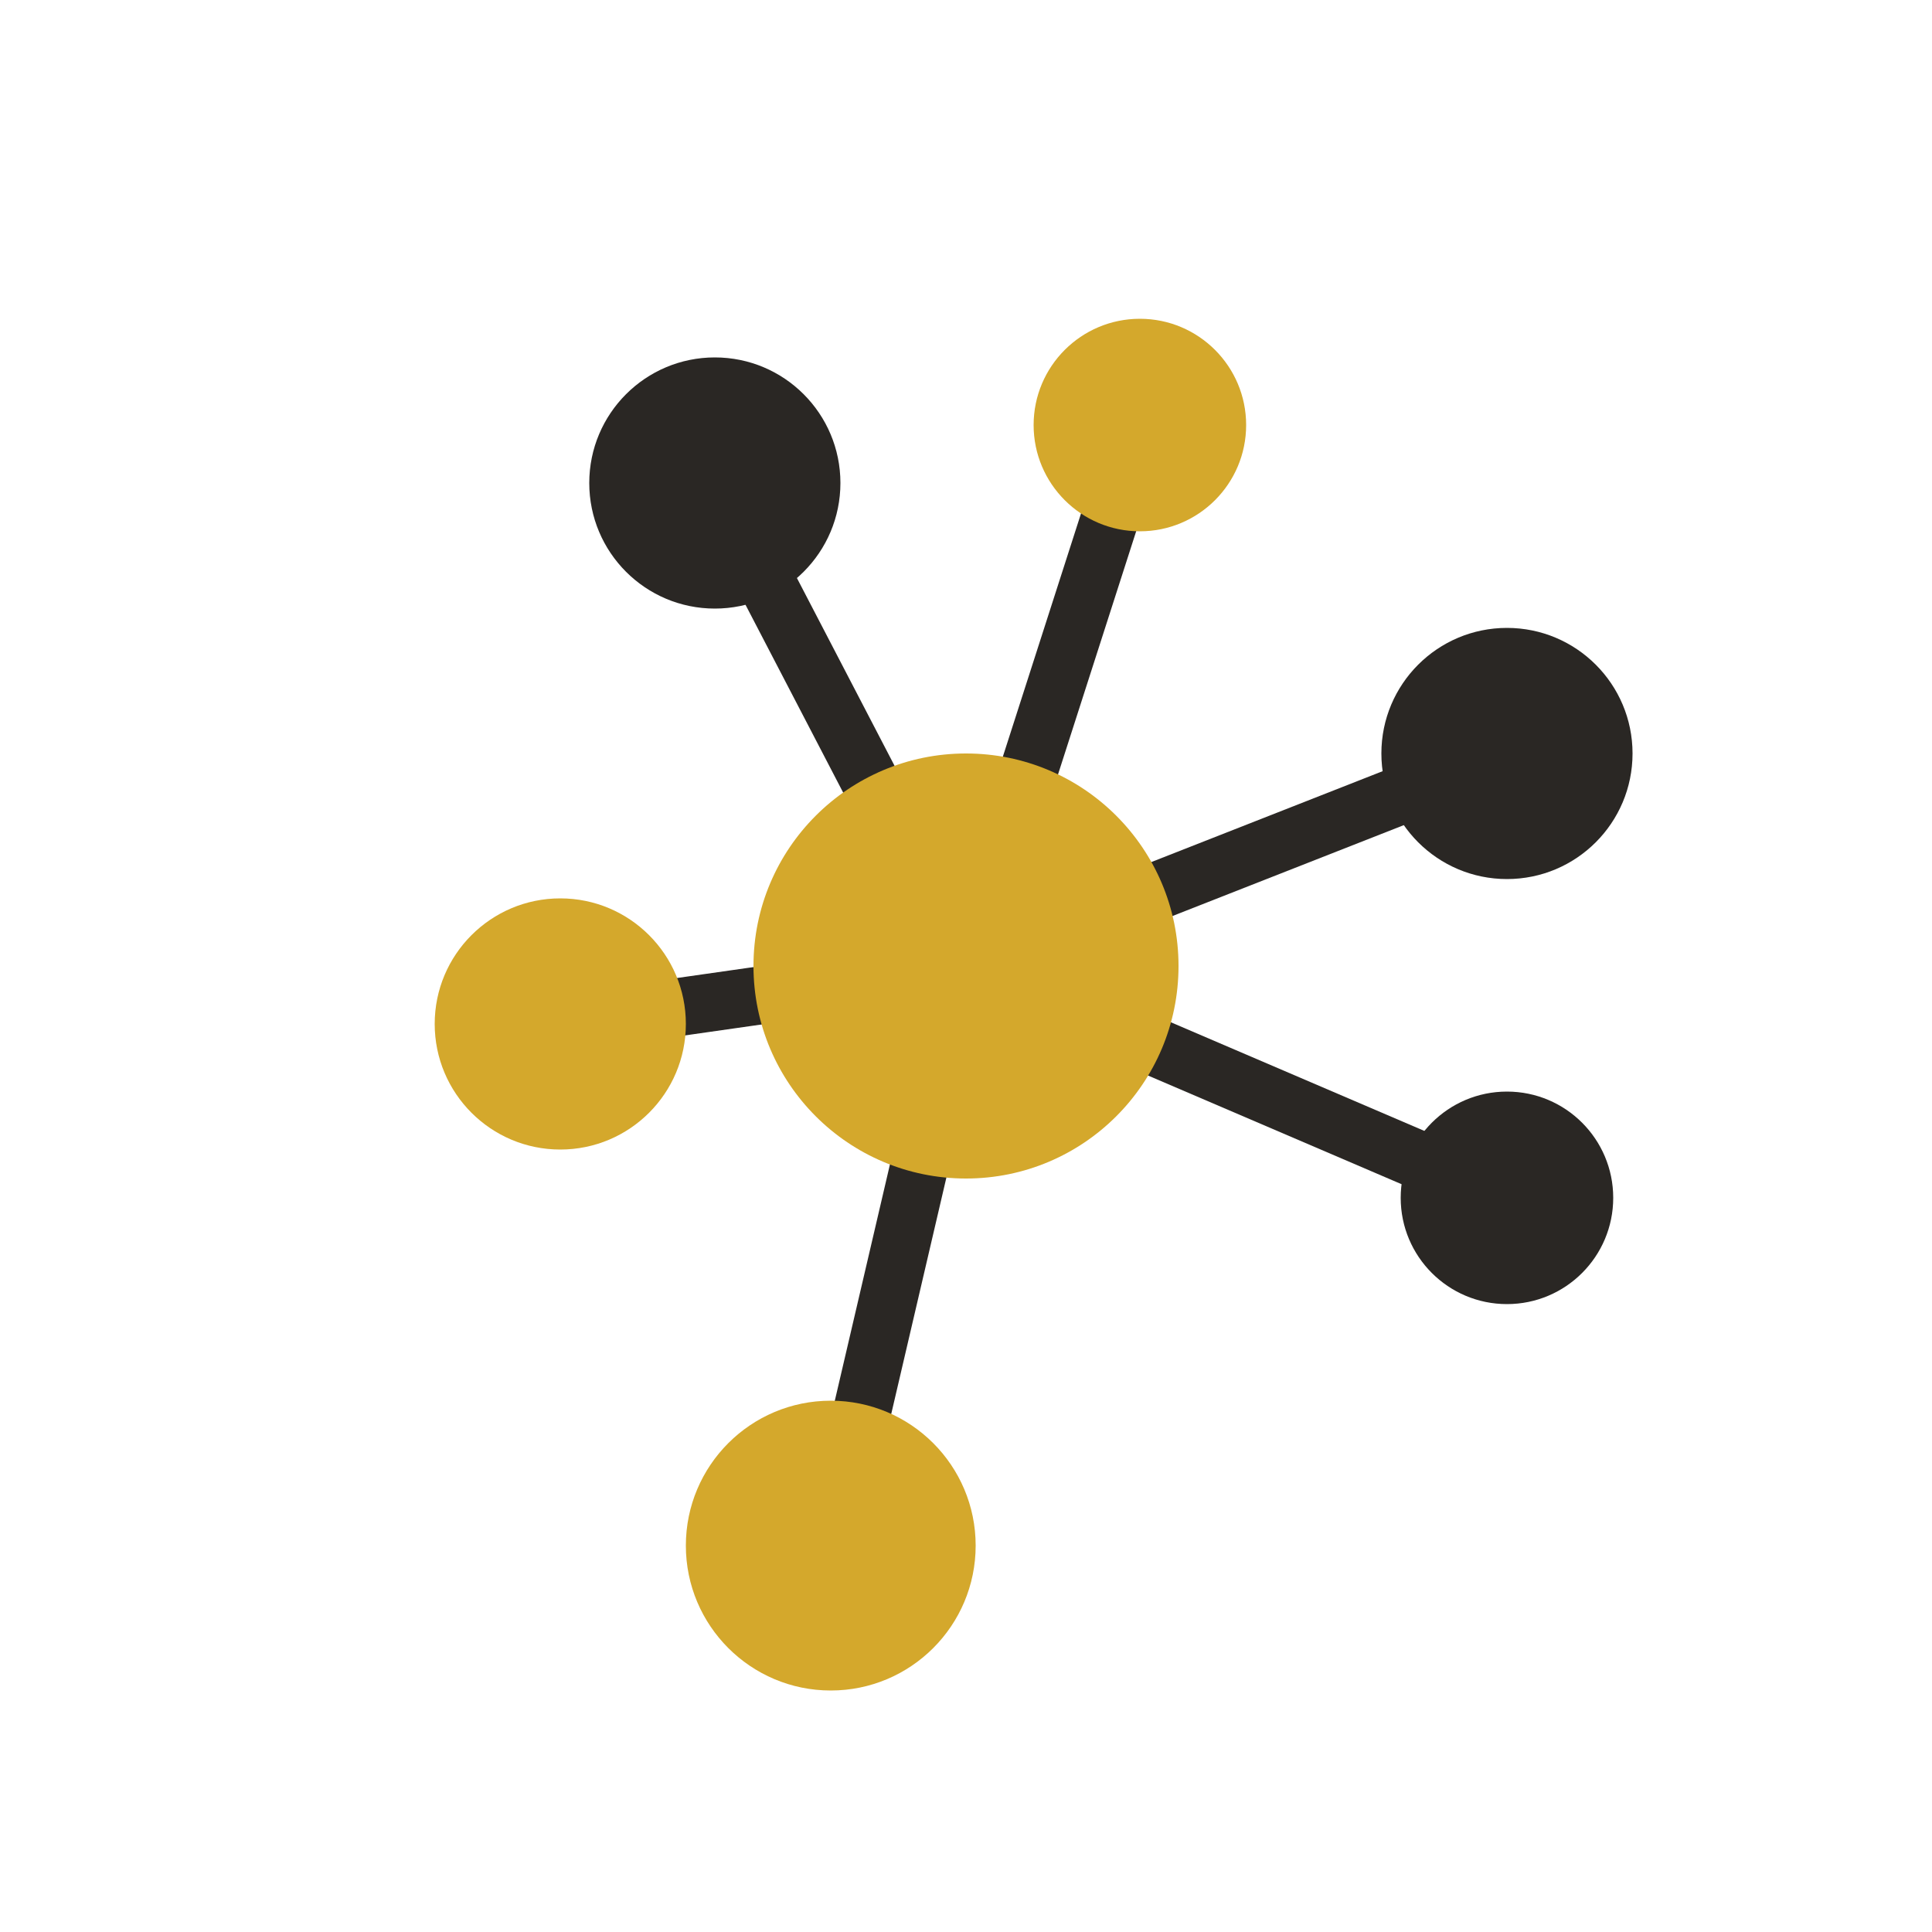
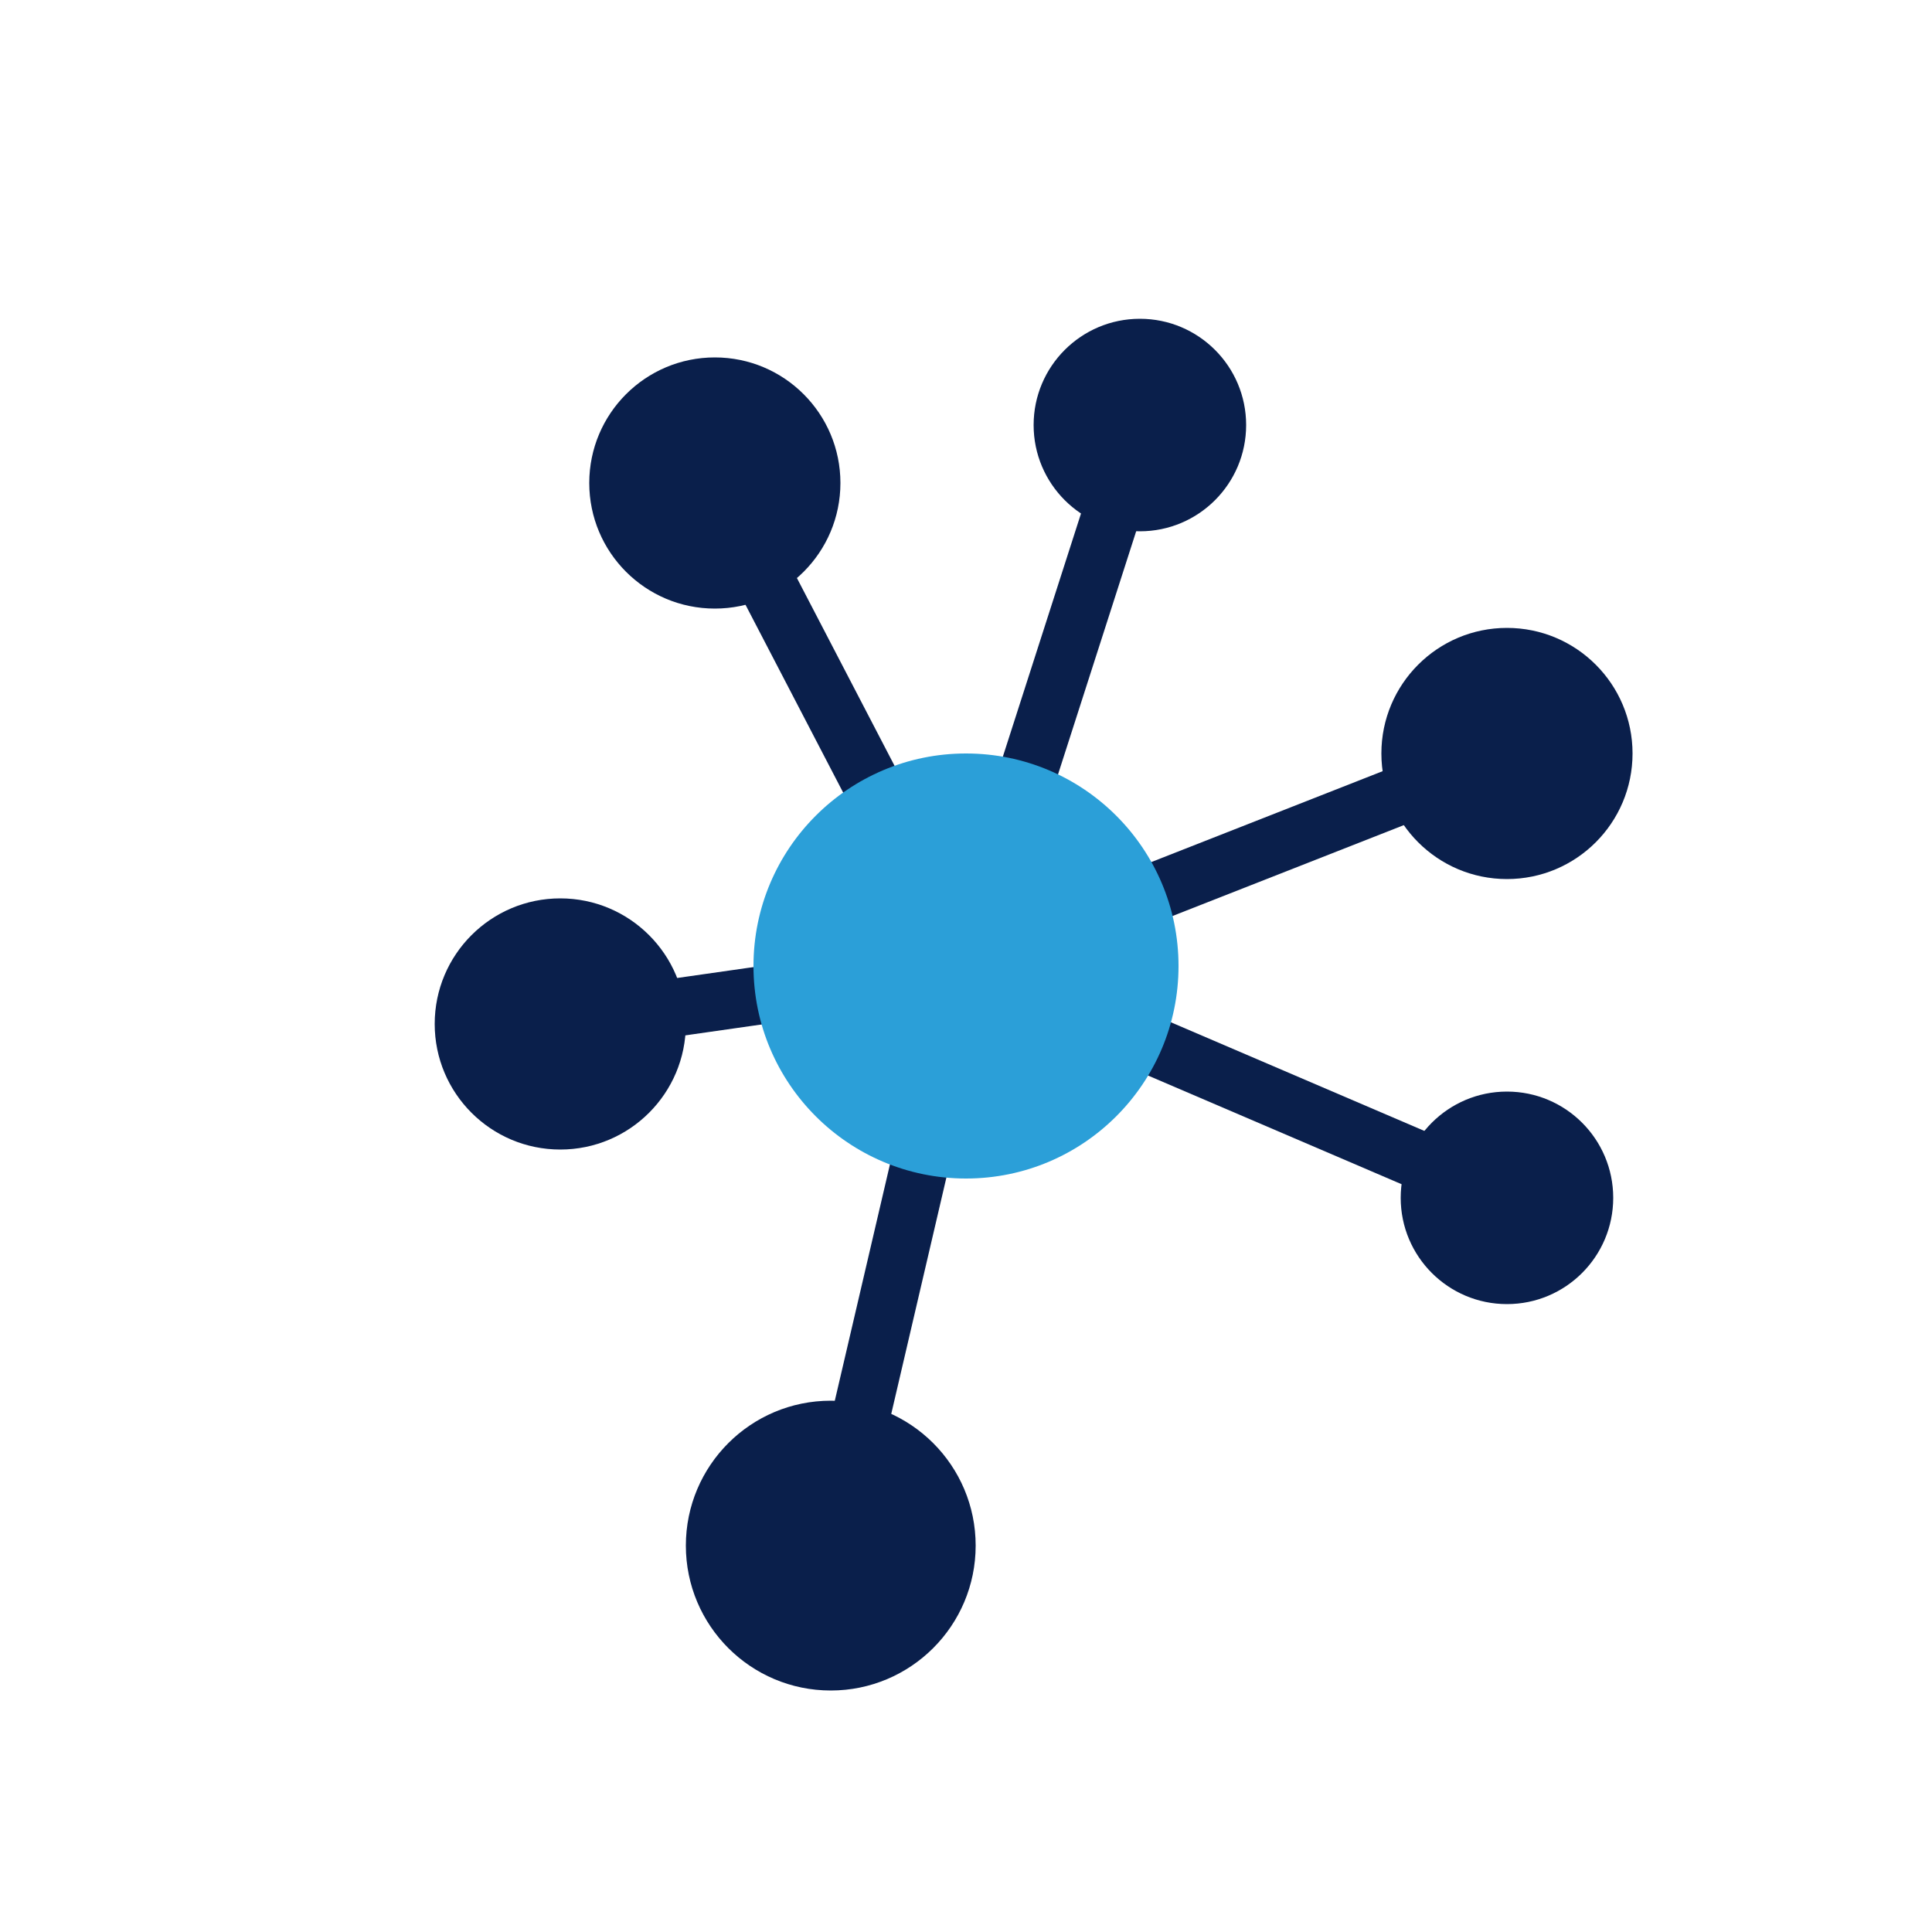
<svg xmlns="http://www.w3.org/2000/svg" viewBox="0 0 200 200" role="img" aria-label="Qwestinum favicon">
-   <line x1="100" y1="100" x2="74" y2="50" stroke="#2A2724" stroke-width="6" stroke-linecap="round" />
-   <line x1="100" y1="100" x2="118" y2="44" stroke="#2A2724" stroke-width="6" stroke-linecap="round" />
-   <line x1="100" y1="100" x2="156" y2="78" stroke="#2A2724" stroke-width="6" stroke-linecap="round" />
-   <line x1="100" y1="100" x2="58" y2="106" stroke="#2A2724" stroke-width="6" stroke-linecap="round" />
-   <line x1="100" y1="100" x2="156" y2="124" stroke="#2A2724" stroke-width="6" stroke-linecap="round" />
-   <line x1="100" y1="100" x2="86" y2="160" stroke="#2A2724" stroke-width="6" stroke-linecap="round" />
-   <circle cx="100" cy="100" r="22" fill="#D4A82C" />
-   <circle cx="74" cy="50" r="13" fill="#2A2724" />
-   <circle cx="118" cy="44" r="11" fill="#D4A82C" />
-   <circle cx="156" cy="78" r="13" fill="#2A2724" />
-   <circle cx="58" cy="106" r="13" fill="#D4A82C" />
-   <circle cx="156" cy="124" r="11" fill="#2A2724" />
-   <circle cx="86" cy="160" r="15" fill="#D4A82C" />
+   <line x1="100" y1="100" x2="74" y2="50" stroke="#0A1F4B" stroke-width="6" stroke-linecap="round" />
+   <line x1="100" y1="100" x2="118" y2="44" stroke="#0A1F4B" stroke-width="6" stroke-linecap="round" />
+   <line x1="100" y1="100" x2="156" y2="78" stroke="#0A1F4B" stroke-width="6" stroke-linecap="round" />
+   <line x1="100" y1="100" x2="58" y2="106" stroke="#0A1F4B" stroke-width="6" stroke-linecap="round" />
+   <line x1="100" y1="100" x2="156" y2="124" stroke="#0A1F4B" stroke-width="6" stroke-linecap="round" />
+   <line x1="100" y1="100" x2="86" y2="160" stroke="#0A1F4B" stroke-width="6" stroke-linecap="round" />
+   <circle cx="100" cy="100" r="22" fill="#2B9FD8" />
+   <circle cx="74" cy="50" r="13" fill="#0A1F4B" />
+   <circle cx="118" cy="44" r="11" fill="#0A1F4B" />
+   <circle cx="156" cy="78" r="13" fill="#0A1F4B" />
+   <circle cx="58" cy="106" r="13" fill="#0A1F4B" />
+   <circle cx="156" cy="124" r="11" fill="#0A1F4B" />
+   <circle cx="86" cy="160" r="15" fill="#0A1F4B" />
</svg>
